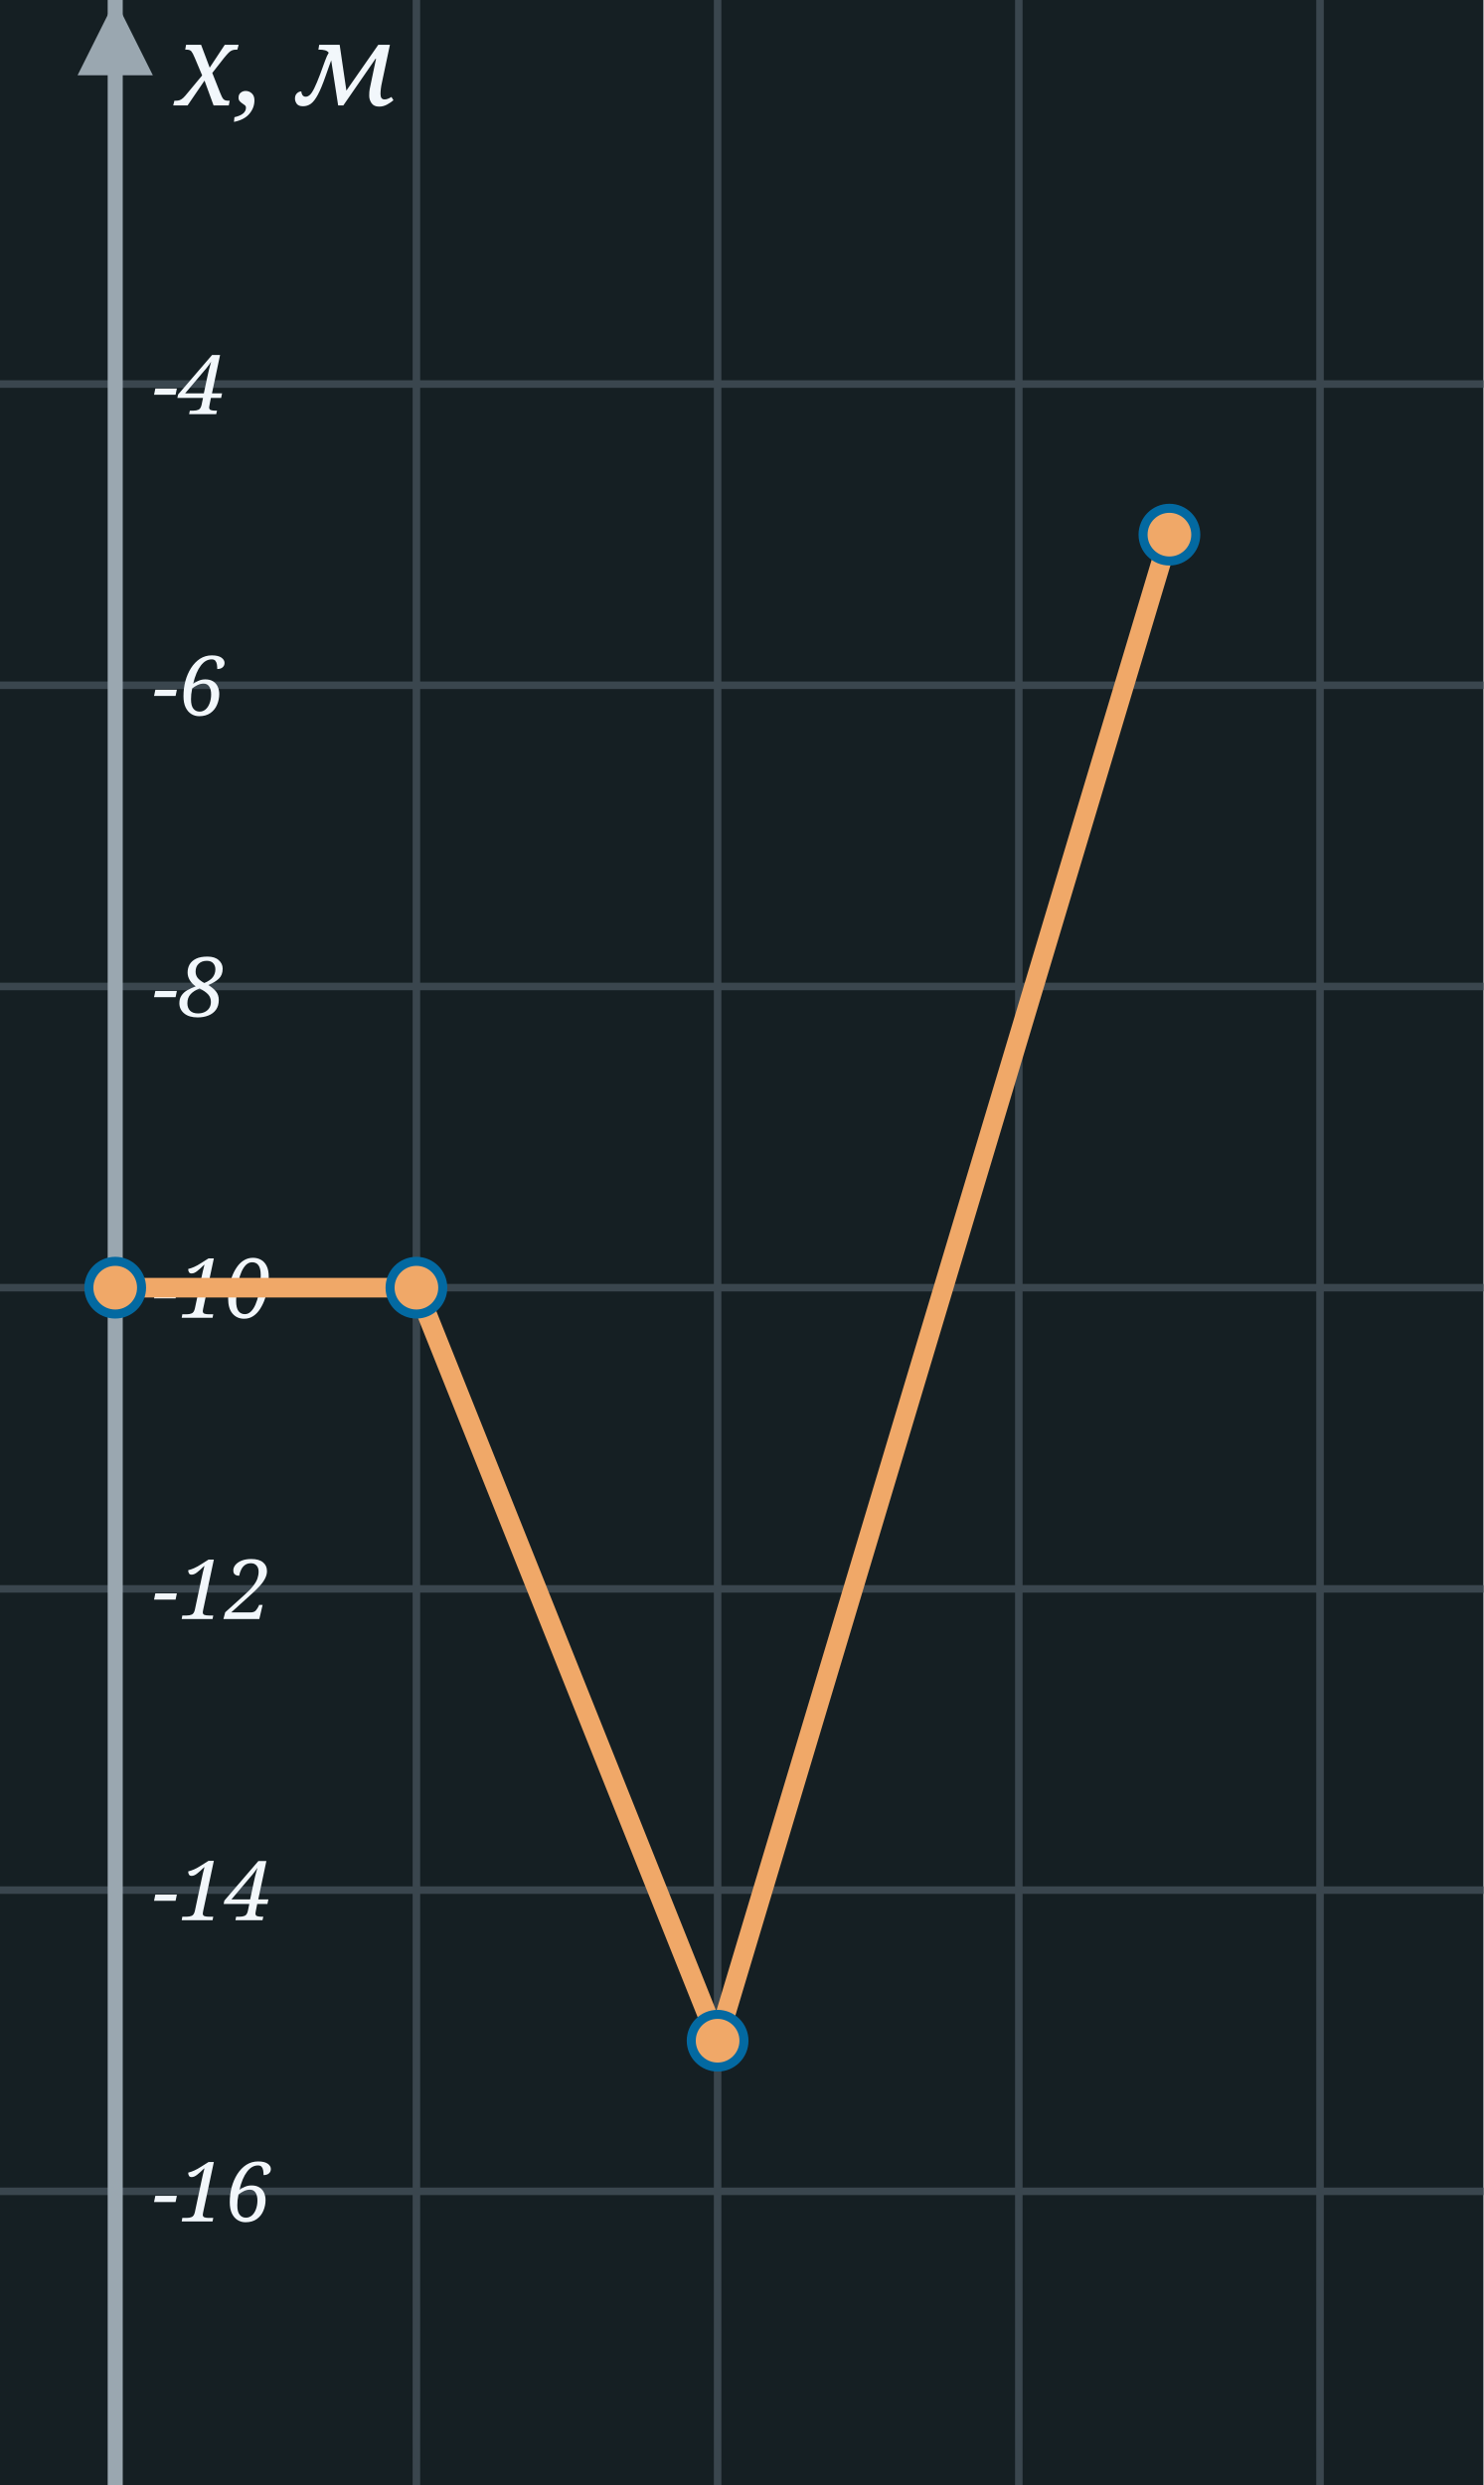
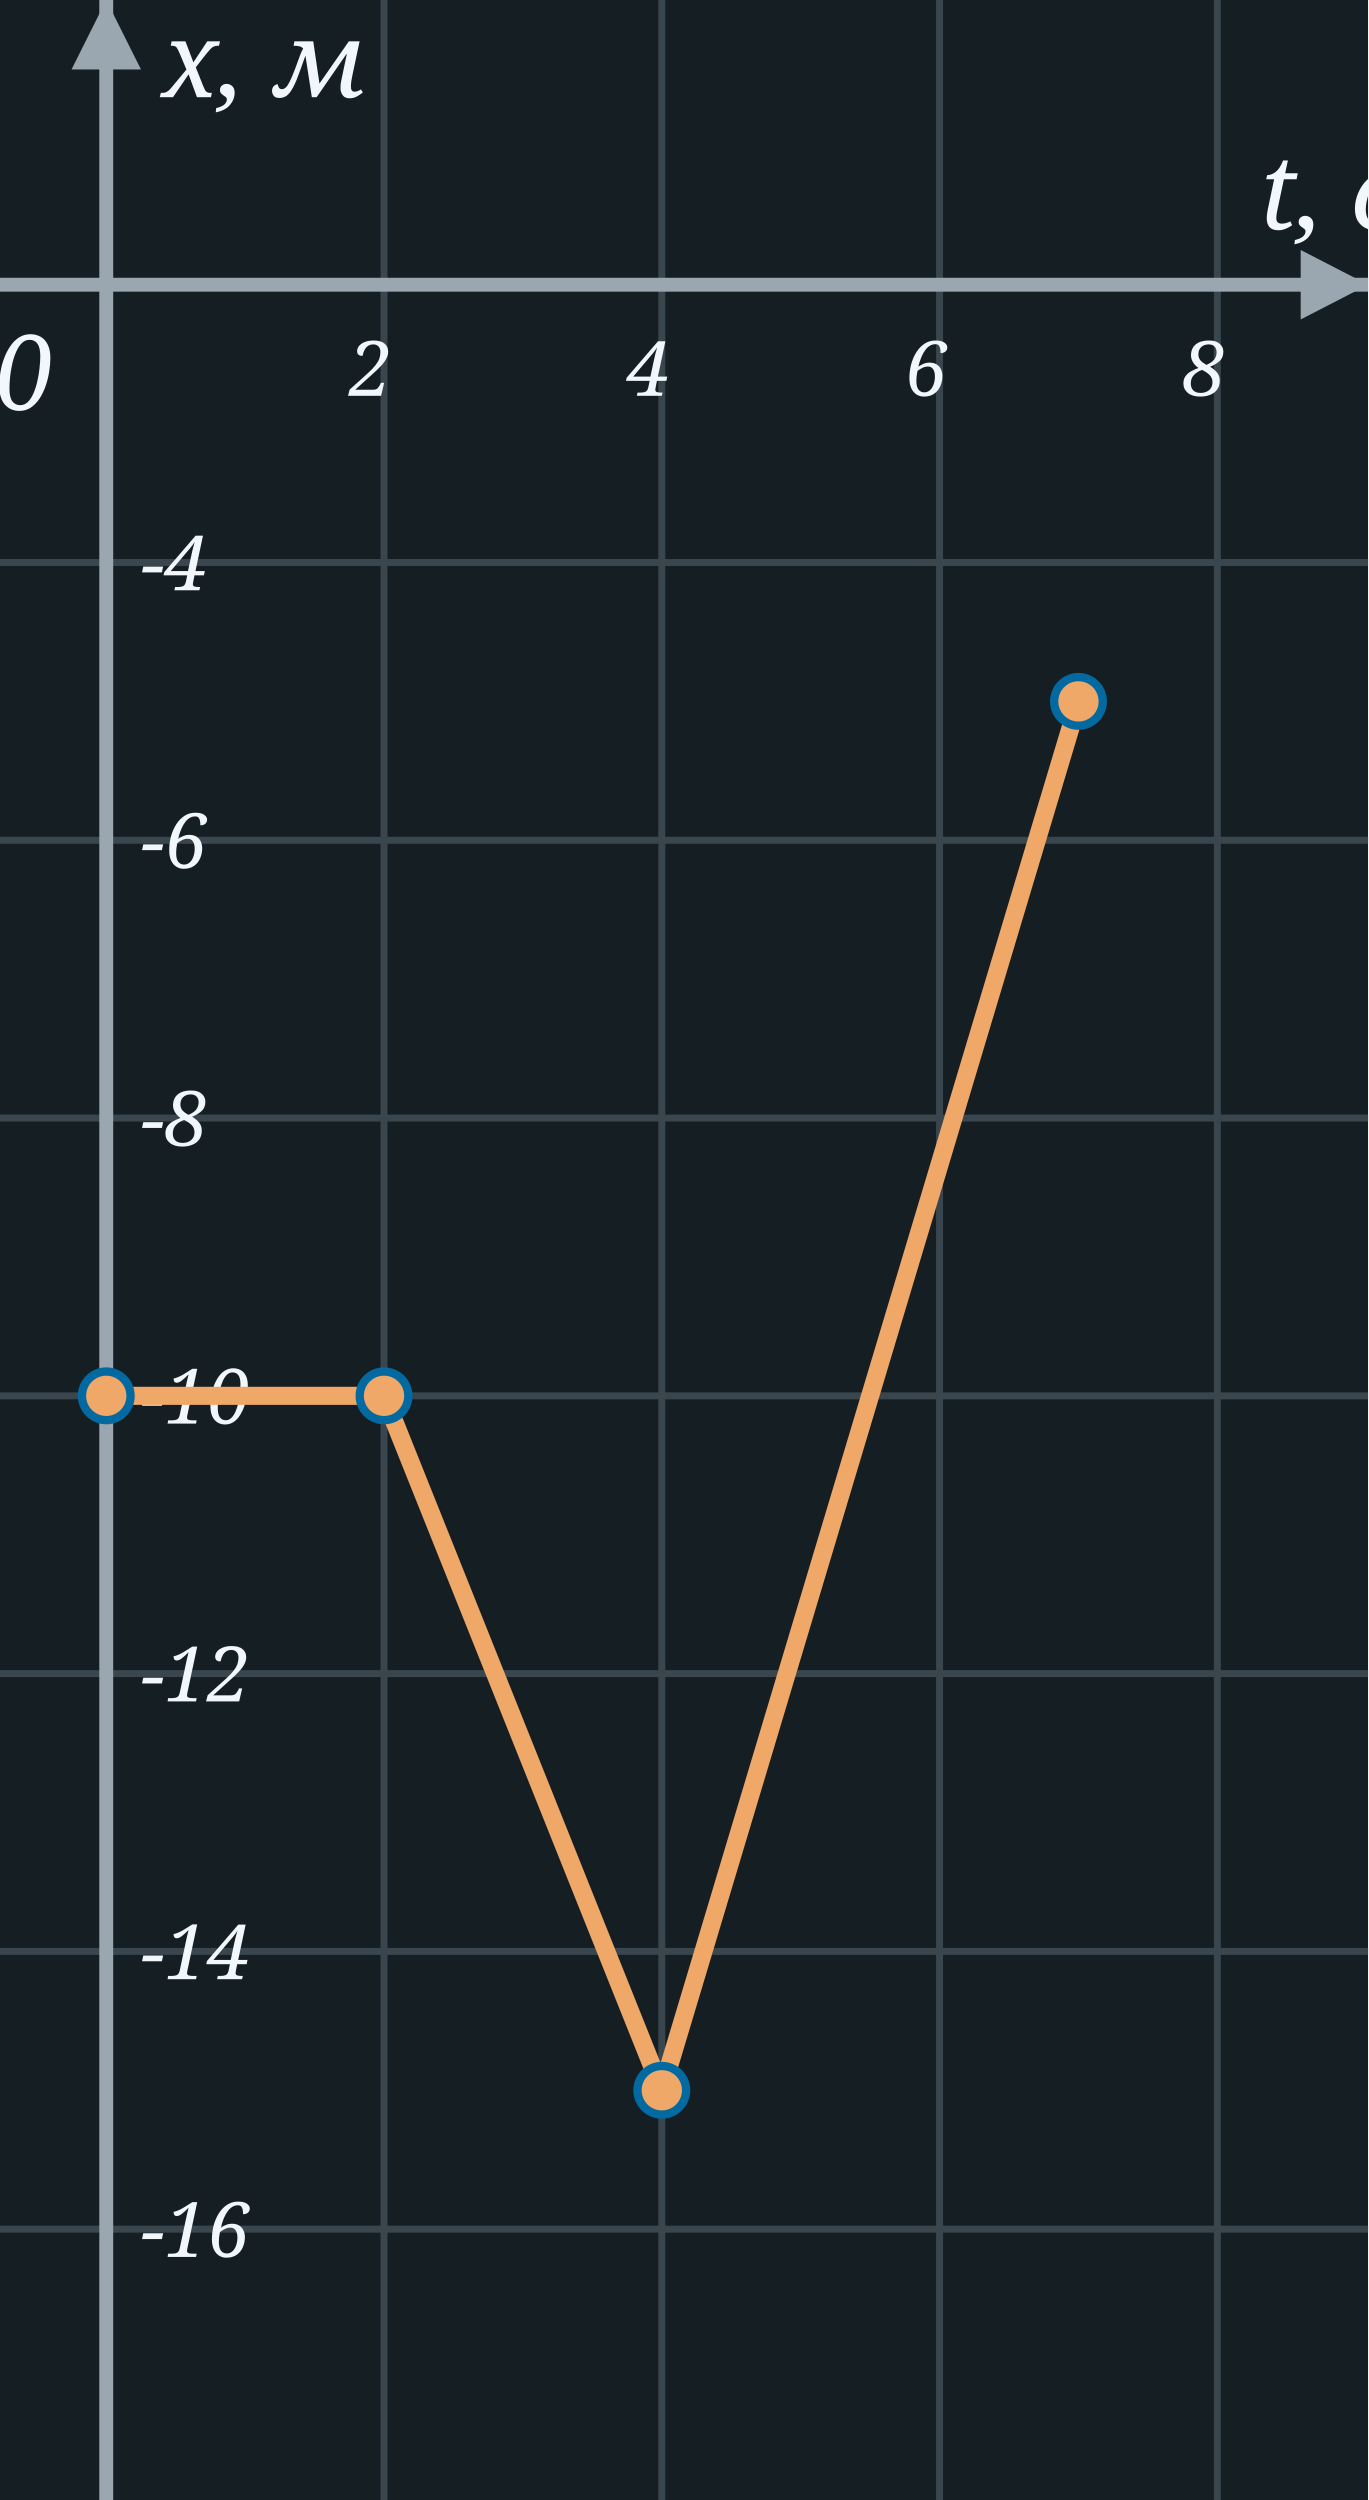
- <svg xmlns="http://www.w3.org/2000/svg" width="197" height="330" viewBox="0 0 197 330">
-   <rect x="0" y="0" width="197" height="330" fill="#151F23" />
-   <line x1="15.3" y1="0" x2="15.3" y2="330" stroke="#3A464E" stroke-width="1" />
-   <line x1="55.3" y1="0" x2="55.3" y2="330" stroke="#3A464E" stroke-width="1" />
-   <line x1="95.3" y1="0" x2="95.3" y2="330" stroke="#3A464E" stroke-width="1" />
-   <line x1="135.3" y1="0" x2="135.3" y2="330" stroke="#3A464E" stroke-width="1" />
-   <line x1="175.3" y1="0" x2="175.3" y2="330" stroke="#3A464E" stroke-width="1" />
-   <line x1="0" y1="291.0" x2="197" y2="291.0" stroke="#3A464E" stroke-width="1" />
-   <line x1="0" y1="251.0" x2="197" y2="251.0" stroke="#3A464E" stroke-width="1" />
-   <line x1="0" y1="211.0" x2="197" y2="211.0" stroke="#3A464E" stroke-width="1" />
-   <line x1="0" y1="171.0" x2="197" y2="171.0" stroke="#3A464E" stroke-width="1" />
-   <line x1="0" y1="131.0" x2="197" y2="131.0" stroke="#3A464E" stroke-width="1" />
-   <line x1="0" y1="91.0" x2="197" y2="91.0" stroke="#3A464E" stroke-width="1" />
-   <line x1="0" y1="51.0" x2="197" y2="51.0" stroke="#3A464E" stroke-width="1" />
-   <line x1="15.3" y1="330" x2="15.3" y2="0" stroke="#9AA7B0" stroke-width="2" />
+ <svg xmlns="http://www.w3.org/2000/svg" width="197" height="360" viewBox="0 0 197 360">
+   <rect x="0" y="0" width="197" height="360" fill="#151F23" />
+   <line x1="15.3" y1="0" x2="15.3" y2="360" stroke="#3A464E" stroke-width="1" />
+   <line x1="55.3" y1="0" x2="55.3" y2="360" stroke="#3A464E" stroke-width="1" />
+   <line x1="95.3" y1="0" x2="95.3" y2="360" stroke="#3A464E" stroke-width="1" />
+   <line x1="135.3" y1="0" x2="135.3" y2="360" stroke="#3A464E" stroke-width="1" />
+   <line x1="175.3" y1="0" x2="175.3" y2="360" stroke="#3A464E" stroke-width="1" />
+   <line x1="0" y1="321.0" x2="197" y2="321.0" stroke="#3A464E" stroke-width="1" />
+   <line x1="0" y1="281.0" x2="197" y2="281.0" stroke="#3A464E" stroke-width="1" />
+   <line x1="0" y1="241.0" x2="197" y2="241.0" stroke="#3A464E" stroke-width="1" />
+   <line x1="0" y1="201.0" x2="197" y2="201.0" stroke="#3A464E" stroke-width="1" />
+   <line x1="0" y1="161.0" x2="197" y2="161.0" stroke="#3A464E" stroke-width="1" />
+   <line x1="0" y1="121.0" x2="197" y2="121.0" stroke="#3A464E" stroke-width="1" />
+   <line x1="0" y1="81.0" x2="197" y2="81.0" stroke="#3A464E" stroke-width="1" />
+   <line x1="15.3" y1="360" x2="15.3" y2="0" stroke="#9AA7B0" stroke-width="2" />
  <polygon points="10.3,10 20.3,10 15.3,0" fill="#9AA7B0" />
-   <line x1="0" y1="-29.0" x2="197" y2="-29.0" stroke="#9AA7B0" stroke-width="2" />
-   <polygon points="187.3,-34.0 187.3,-24.0 197,-29.0" fill="#9AA7B0" />
-   <text x="-0.7" y="-11.0" font-family="Georgia, serif" font-style="italic" font-size="15" fill="#F2F7FB">0</text>
-   <text x="181.3" y="-37.0" font-family="Georgia, serif" font-style="italic" font-size="15" fill="#F2F7FB">t, с</text>
+   <line x1="0" y1="41.0" x2="197" y2="41.0" stroke="#9AA7B0" stroke-width="2" />
+   <polygon points="187.3,36.0 187.3,46.0 197,41.0" fill="#9AA7B0" />
+   <text x="-0.7" y="59.0" font-family="Georgia, serif" font-style="italic" font-size="15" fill="#F2F7FB">0</text>
+   <text x="181.3" y="33.0" font-family="Georgia, serif" font-style="italic" font-size="15" fill="#F2F7FB">t, с</text>
  <text x="23.3" y="14" font-family="Georgia, serif" font-style="italic" font-size="15" fill="#F2F7FB">x, м</text>
-   <text x="50.3" y="-13.0" font-family="Georgia, serif" font-style="italic" font-size="11" fill="#F2F7FB">2</text>
-   <text x="90.3" y="-13.0" font-family="Georgia, serif" font-style="italic" font-size="11" fill="#F2F7FB">4</text>
-   <text x="130.3" y="-13.0" font-family="Georgia, serif" font-style="italic" font-size="11" fill="#F2F7FB">6</text>
-   <text x="170.3" y="-13.0" font-family="Georgia, serif" font-style="italic" font-size="11" fill="#F2F7FB">8</text>
-   <text x="20.3" y="295.0" font-family="Georgia, serif" font-style="italic" font-size="11" fill="#F2F7FB">-16</text>
-   <text x="20.3" y="255.0" font-family="Georgia, serif" font-style="italic" font-size="11" fill="#F2F7FB">-14</text>
-   <text x="20.3" y="215.0" font-family="Georgia, serif" font-style="italic" font-size="11" fill="#F2F7FB">-12</text>
-   <text x="20.3" y="175.0" font-family="Georgia, serif" font-style="italic" font-size="11" fill="#F2F7FB">-10</text>
-   <text x="20.3" y="135.0" font-family="Georgia, serif" font-style="italic" font-size="11" fill="#F2F7FB">-8</text>
-   <text x="20.3" y="95.0" font-family="Georgia, serif" font-style="italic" font-size="11" fill="#F2F7FB">-6</text>
-   <text x="20.3" y="55.0" font-family="Georgia, serif" font-style="italic" font-size="11" fill="#F2F7FB">-4</text>
-   <path d="M 15.3,171.0 L 55.3,171.0 L 95.3,271.0 L 155.3,71.0" fill="none" stroke="#f0a868" stroke-width="2.6" stroke-linecap="round" stroke-linejoin="round" />
-   <circle cx="15.3" cy="171.0" r="3.5" fill="#f0a868" stroke="#0369a1" stroke-width="1.2" />
-   <circle cx="55.3" cy="171.0" r="3.5" fill="#f0a868" stroke="#0369a1" stroke-width="1.2" />
-   <circle cx="95.3" cy="271.0" r="3.5" fill="#f0a868" stroke="#0369a1" stroke-width="1.2" />
-   <circle cx="155.3" cy="71.0" r="3.5" fill="#f0a868" stroke="#0369a1" stroke-width="1.2" />
+   <text x="50.3" y="57.0" font-family="Georgia, serif" font-style="italic" font-size="11" fill="#F2F7FB">2</text>
+   <text x="90.3" y="57.0" font-family="Georgia, serif" font-style="italic" font-size="11" fill="#F2F7FB">4</text>
+   <text x="130.3" y="57.0" font-family="Georgia, serif" font-style="italic" font-size="11" fill="#F2F7FB">6</text>
+   <text x="170.3" y="57.0" font-family="Georgia, serif" font-style="italic" font-size="11" fill="#F2F7FB">8</text>
+   <text x="20.3" y="325.0" font-family="Georgia, serif" font-style="italic" font-size="11" fill="#F2F7FB">-16</text>
+   <text x="20.3" y="285.0" font-family="Georgia, serif" font-style="italic" font-size="11" fill="#F2F7FB">-14</text>
+   <text x="20.3" y="245.0" font-family="Georgia, serif" font-style="italic" font-size="11" fill="#F2F7FB">-12</text>
+   <text x="20.3" y="205.0" font-family="Georgia, serif" font-style="italic" font-size="11" fill="#F2F7FB">-10</text>
+   <text x="20.3" y="165.0" font-family="Georgia, serif" font-style="italic" font-size="11" fill="#F2F7FB">-8</text>
+   <text x="20.3" y="125.0" font-family="Georgia, serif" font-style="italic" font-size="11" fill="#F2F7FB">-6</text>
+   <text x="20.3" y="85.0" font-family="Georgia, serif" font-style="italic" font-size="11" fill="#F2F7FB">-4</text>
+   <path d="M 15.3,201.0 L 55.3,201.0 L 95.3,301.0 L 155.3,101.0" fill="none" stroke="#f0a868" stroke-width="2.6" stroke-linecap="round" stroke-linejoin="round" />
+   <circle cx="15.3" cy="201.0" r="3.5" fill="#f0a868" stroke="#0369a1" stroke-width="1.2" />
+   <circle cx="55.3" cy="201.0" r="3.5" fill="#f0a868" stroke="#0369a1" stroke-width="1.2" />
+   <circle cx="95.3" cy="301.0" r="3.5" fill="#f0a868" stroke="#0369a1" stroke-width="1.2" />
+   <circle cx="155.3" cy="101.0" r="3.5" fill="#f0a868" stroke="#0369a1" stroke-width="1.2" />
</svg>
